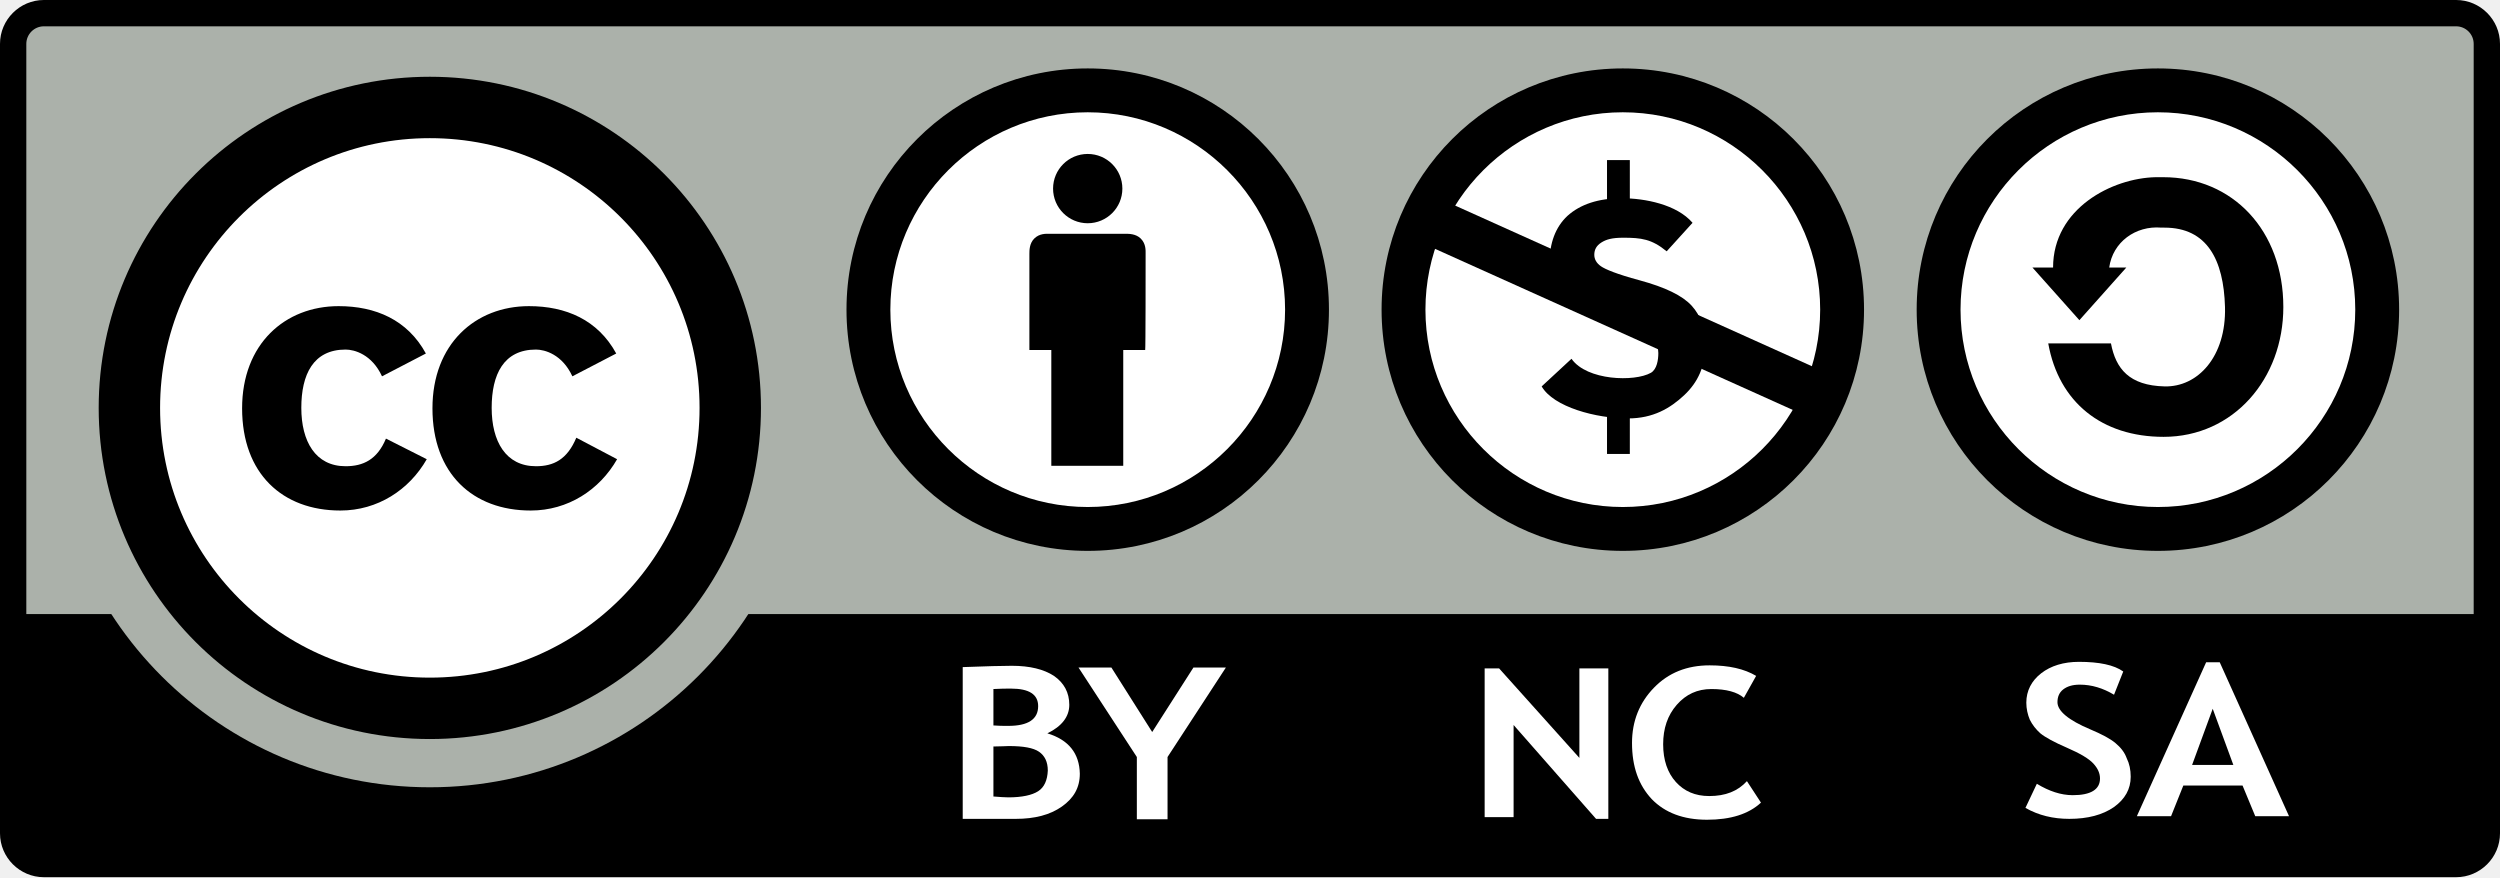
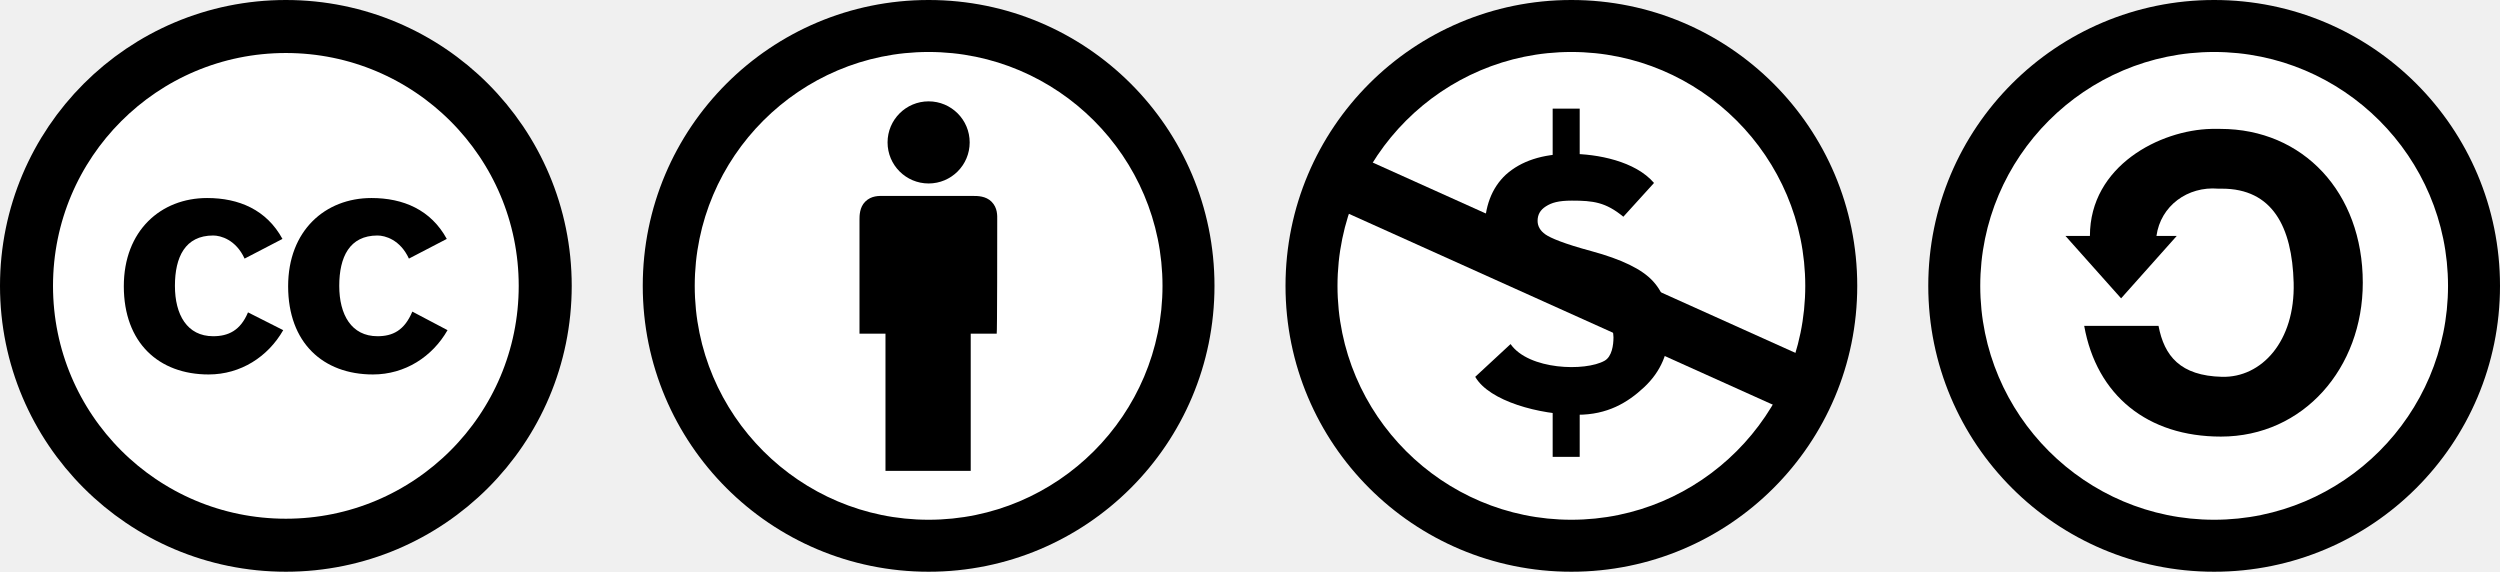
- <svg xmlns="http://www.w3.org/2000/svg" enable-background="new 0 0 570 200" version="1.1" viewBox="0 0 570 200">
-   <style type="text/css">.st0{fill:#ABB1AA;} .st1{fill:#FFFFFF;} .st2{fill:#FFFFFF;stroke:#000000;stroke-width:14;stroke-miterlimit:10;}</style>
-   <path class="st0" d="m560 197.5h-550c-4.2 0-7.5-3.4-7.5-7.5v-180c0-4.2 3.4-7.5 7.5-7.5h550c4.2 0 7.5 3.4 7.5 7.5v180c0 4.1-3.4 7.5-7.5 7.5z" />
-   <path d="M560,0H10C4.5,0,0,4.5,0,10v180c0,5.5,4.5,10,10,10h550c5.5,0,10-4.5,10-10V10C570,4.5,565.5,0,560,0z M10,6h550 c2.2,0,4,1.8,4,4v130H6V10C6,7.8,7.8,6,10,6z" />
-   <circle class="st0" cx="98" cy="93" r="86.5" />
-   <path class="st1" d="m238.8 167.2c3.3-1.6 5-3.8 5-6.5 0-2.8-1.2-5-3.5-6.6-2.3-1.5-5.5-2.3-9.6-2.3-2.1 0-5.9 0.1-11.2 0.3v34.6h12.1c4.3 0 7.8-0.9 10.5-2.8s4.1-4.3 4.1-7.5c-0.1-4.6-2.5-7.7-7.4-9.2zm-12.3-10.1c1.6-0.1 2.9-0.1 4-0.1 4.1 0 6.2 1.3 6.2 4 0 3-2.3 4.5-6.8 4.5-1.2 0-2.3 0-3.4-0.1v-8.3zm10.2 23.3c-1.4 0.9-3.7 1.4-6.8 1.4-0.9 0-2-0.1-3.4-0.2v-11.4c1.7 0 2.8-0.1 3.5-0.1 3.3 0 5.6 0.4 6.9 1.3s2 2.3 2 4.3c-0.1 2.2-0.8 3.8-2.2 4.7z" />
-   <polygon class="st1" points="272.1 152.2 262.7 166.9 253.4 152.2 245.9 152.2 259.2 172.6 259.2 186.8 266.2 186.8 266.2 172.6 279.5 152.2" />
-   <polygon class="st1" points="360.1 172.8 341.8 152.4 338.5 152.4 338.5 186.3 345.1 186.3 345.1 165.3 363.9 186.7 366.7 186.7 366.7 152.4 360.1 152.4" />
-   <path class="st1" d="m398.3 178.1c-2.1 2.3-4.9 3.4-8.6 3.4-3.2 0-5.7-1.1-7.6-3.2s-2.9-5-2.9-8.6 1-6.6 3.1-9 4.7-3.6 7.9-3.6c3.4 0 5.9 0.7 7.4 2l2.8-5c-2.7-1.6-6.2-2.4-10.6-2.4-5.2 0-9.4 1.7-12.7 5.1s-5 7.6-5 12.6c0 5.4 1.5 9.6 4.5 12.8 3 3.1 7.2 4.7 12.6 4.7s9.5-1.3 12.3-3.9l-3.2-4.9z" />
-   <path class="st1" d="m482.3 169.4c-1.2-1-3.1-2-5.7-3.1-5-2.1-7.5-4.2-7.5-6.2 0-1.2 0.4-2.2 1.3-2.9s2.1-1.1 3.8-1.1c2.7 0 5.3 0.8 7.8 2.3l2.1-5.3c-2.1-1.5-5.5-2.2-10.1-2.2-3.5 0-6.4 0.9-8.6 2.6s-3.4 4-3.4 6.7c0 1.4 0.3 2.7 0.8 3.9 0.6 1.2 1.4 2.2 2.4 3.1 1.1 0.9 3.1 2 6.1 3.3s5 2.5 6 3.6 1.5 2.2 1.5 3.4c0 2.5-2.1 3.8-6.2 3.8-2.7 0-5.4-0.9-8.2-2.6l-2.6 5.5c3 1.7 6.3 2.5 10 2.5 4.2 0 7.6-0.9 10.2-2.7 2.5-1.8 3.8-4.1 3.8-6.9 0-1.6-0.3-3-0.9-4.2-0.5-1.4-1.4-2.5-2.6-3.5z" />
-   <path class="st1" d="m506.1 151h-3.1l-15.8 35.1h7.8l2.8-7h13.5l2.9 7h7.7l-15.8-35.1zm-6.3 23.4 4.7-12.8 4.7 12.8h-9.4z" />
-   <circle class="st1" cx="248" cy="70.6" r="50" />
-   <path d="m248 25.6c24.8 0 45 20.2 45 45s-20.2 45-45 45-45-20.2-45-45 20.2-45 45-45m0-10c-30.4 0-55 24.6-55 55s24.6 55 55 55 55-24.6 55-55-24.6-55-55-55z" />
-   <circle cx="248" cy="43" r="7.9" />
-   <path d="m261.2 57.9c0-0.8 0.1-2.3-1.1-3.5-1.1-1.1-2.7-1.1-3.5-1.1h-17.3c-0.8 0-2.3-0.1-3.5 1.1-1.1 1.1-1.1 2.7-1.1 3.5v21.9h5v26.4h16.4v-26.4h5c0.1 0 0.1-18.9 0.1-21.9z" />
-   <circle class="st2" cx="98" cy="93" r="68.5" />
-   <path d="m78.8 106.3c-6.9 0-10.1-5.7-10.1-13.3s2.7-13.3 10.1-13.3c2 0 6 1.1 8.3 6.1l10-5.2c-4.2-7.7-11.5-10.8-19.9-10.8-12.2 0-22 8.6-22 23.3 0 14.9 9.2 23.3 22.4 23.3 8.5 0 15.7-4.7 19.7-11.7l-9.3-4.7c-2 4.8-5.2 6.3-9.2 6.3z" />
-   <path d="m131.4 99.8c-2.1 5-5.2 6.5-9.2 6.5-6.9 0-10.1-5.7-10.1-13.3s2.7-13.3 10.1-13.3c2 0 6 1.1 8.3 6.1l10-5.2c-4.2-7.7-11.5-10.8-19.9-10.8-12.2 0-22 8.6-22 23.3 0 14.9 9.2 23.3 22.4 23.3 8.5 0 15.7-4.7 19.7-11.7l-9.3-4.9z" />
-   <circle class="st1" cx="492" cy="70.6" r="50" />
-   <path d="m492 25.6c24.8 0 45 20.2 45 45s-20.2 45-45 45-45-20.2-45-45 20.2-45 45-45m0-10c-30.4 0-55 24.6-55 55s24.6 55 55 55 55-24.6 55-55-24.6-55-55-55z" />
-   <path d="m493.2 40.4h-1.7c-9.9 0.2-23.4 7.1-23.4 20.6h-4.7l10.7 12 10.7-12h-3.9c0.8-5.8 6-9.6 11.9-9.1h0.7c9.7 0 13.5 7.3 13.8 18.1 0.3 11.3-6.2 18.3-13.8 18.1-8-0.2-11.1-4-12.2-9.8h-14.3c2.4 13.4 12.2 21.3 26.3 21.3 15.9 0 27.3-13.2 27.3-29.6 0-17.4-11.5-29.6-27.4-29.6z" />
-   <circle class="st1" cx="370" cy="70.6" r="50" />
-   <path d="m370 25.6c24.8 0 45 20.2 45 45s-20.2 45-45 45-45-20.2-45-45 20.2-45 45-45m0-10c-30.4 0-55 24.6-55 55s24.6 55 55 55 55-24.6 55-55-24.6-55-55-55z" />
-   <path d="m420 86.6-4.5 9.9-95.5-43 4.5-9.9 95.5 43z" />
-   <path d="m358.3 81.8c3.5 5 14.4 5.3 18.1 3.2 1.4-0.8 1.7-3 1.7-4.5 0-1-0.3-1.9-0.8-2.5-0.6-0.6-2-2.1-3.7-2.5-8.6-2.2-14.6-5-16.9-7-2.9-2.5-3.4-4.2-3.4-8.6s1.3-8.1 4.1-10.7c2.9-2.6 7-4 12.4-4 5.2 0 12.5 1.4 16.1 5.6l-5.9 6.5c-3.4-2.8-5.8-3.1-9.9-3.1-2.6 0-3.9 0.4-5 1.1s-1.6 1.6-1.6 2.8c0 1 0.5 1.9 1.5 2.6s3.6 1.8 8.8 3.2c5.9 1.6 9.8 3.5 11.9 5.8s3.1 5.3 3.1 9.1c0 4.6-1.6 8.3-4.8 11.3s-7.1 5.3-12.8 5.3c-7.3 0-17-2.6-19.7-7.3" />
-   <path d="m366.4 36.5v12h5.2v-12h-5.2zm0 56.7v10.3h5.2v-10.3h-5.2z" />
+ <svg xmlns="http://www.w3.org/2000/svg" enable-background="new 0 0 570 200" version="1.1" viewBox="0 0 481 110" id="svg52" width="481" height="110">
+   <defs id="defs56" />
+   <style type="text/css" id="style2">.st0{fill:#ABB1AA;} .st1{fill:#FFFFFF;} .st2{fill:#FFFFFF;stroke:#000000;stroke-width:14;stroke-miterlimit:10;}</style>
+   <g id="g348" transform="translate(-69.33333,-15.6)">
+     <circle class="st1" cx="248" cy="70.6" r="50" id="circle22" />
+     <path d="m 248,25.6 c 24.8,0 45,20.2 45,45 0,24.8 -20.2,45 -45,45 -24.8,0 -45,-20.2 -45,-45 0,-24.8 20.2,-45 45,-45 m 0,-10 c -30.4,0 -55,24.6 -55,55 0,30.4 24.6,55 55,55 30.4,0 55,-24.6 55,-55 0,-30.4 -24.6,-55 -55,-55 z" id="path24" />
+     <circle cx="248" cy="43" r="7.9" id="circle26" />
+     <path d="m 261.2,57.9 c 0,-0.8 0.1,-2.3 -1.1,-3.5 -1.1,-1.1 -2.7,-1.1 -3.5,-1.1 h -17.3 c -0.8,0 -2.3,-0.1 -3.5,1.1 -1.1,1.1 -1.1,2.7 -1.1,3.5 v 21.9 h 5 v 26.4 h 16.4 V 79.8 h 5 c 0.1,0 0.1,-18.9 0.1,-21.9 z" id="path28" />
+   </g>
+   <g id="g968" transform="translate(-66,-70.6)">
+     <circle class="st1" cx="121" cy="125.6" r="50" id="circle22-1" style="fill:#ffffff" />
+     <g id="g342" transform="matrix(0.7284768,0,0,0.7284768,49.60927,57.85166)">
+       <circle class="st2" cx="98" cy="93" r="68.5" id="circle30" />
+       <path d="m 78.8,106.3 c -6.9,0 -10.1,-5.7 -10.1,-13.3 0,-7.6 2.7,-13.3 10.1,-13.3 2,0 6,1.1 8.3,6.1 l 10,-5.2 C 92.9,72.9 85.6,69.8 77.2,69.8 c -12.2,0 -22,8.6 -22,23.3 0,14.9 9.2,23.3 22.4,23.3 8.5,0 15.7,-4.7 19.7,-11.7 L 88,100 c -2,4.8 -5.2,6.3 -9.2,6.3 z" id="path32" />
+       <path d="m 131.4,99.8 c -2.1,5 -5.2,6.5 -9.2,6.5 -6.9,0 -10.1,-5.7 -10.1,-13.3 0,-7.6 2.7,-13.3 10.1,-13.3 2,0 6,1.1 8.3,6.1 l 10,-5.2 C 136.3,72.9 129,69.8 120.6,69.8 c -12.2,0 -22,8.6 -22,23.3 0,14.9 9.2,23.3 22.4,23.3 8.5,0 15.7,-4.7 19.7,-11.7 z" id="path34" />
+     </g>
+   </g>
+   <g id="g360" transform="translate(-66,-15.6)">
+     <circle class="st1" cx="492" cy="70.6" r="50" id="circle36" />
+     <path d="m 492,25.6 c 24.8,0 45,20.2 45,45 0,24.8 -20.2,45 -45,45 -24.8,0 -45,-20.2 -45,-45 0,-24.8 20.2,-45 45,-45 m 0,-10 c -30.4,0 -55,24.6 -55,55 0,30.4 24.6,55 55,55 30.4,0 55,-24.6 55,-55 0,-30.4 -24.6,-55 -55,-55 z" id="path38" />
+     <path d="m 493.2,40.4 h -1.7 c -9.9,0.2 -23.4,7.1 -23.4,20.6 h -4.7 l 10.7,12 10.7,-12 h -3.9 c 0.8,-5.8 6,-9.6 11.9,-9.1 h 0.7 c 9.7,0 13.5,7.3 13.8,18.1 0.3,11.3 -6.2,18.3 -13.8,18.1 -8,-0.2 -11.1,-4 -12.2,-9.8 H 467 c 2.4,13.4 12.2,21.3 26.3,21.3 15.9,0 27.3,-13.2 27.3,-29.6 0,-17.4 -11.5,-29.6 -27.4,-29.6 z" id="path40" />
+   </g>
+   <g id="g355" transform="translate(-67.66667,-15.6)">
+     <circle class="st1" cx="370" cy="70.6" r="50" id="circle42" />
+     <path d="m 370,25.6 c 24.8,0 45,20.2 45,45 0,24.8 -20.2,45 -45,45 -24.8,0 -45,-20.2 -45,-45 0,-24.8 20.2,-45 45,-45 m 0,-10 c -30.4,0 -55,24.6 -55,55 0,30.4 24.6,55 55,55 30.4,0 55,-24.6 55,-55 0,-30.4 -24.6,-55 -55,-55 z" id="path44" />
+     <path d="m 420,86.6 -4.5,9.9 -95.5,-43 4.5,-9.9 z" id="path46" />
+     <path d="m 358.3,81.8 c 3.5,5 14.4,5.3 18.1,3.2 1.4,-0.8 1.7,-3 1.7,-4.5 0,-1 -0.3,-1.9 -0.8,-2.5 -0.6,-0.6 -2,-2.1 -3.7,-2.5 -8.6,-2.2 -14.6,-5 -16.9,-7 -2.9,-2.5 -3.4,-4.2 -3.4,-8.6 0,-4.4 1.3,-8.1 4.1,-10.7 2.9,-2.6 7,-4 12.4,-4 5.2,0 12.5,1.4 16.1,5.6 l -5.9,6.5 c -3.4,-2.8 -5.8,-3.1 -9.9,-3.1 -2.6,0 -3.9,0.4 -5,1.1 -1.1,0.7 -1.6,1.6 -1.6,2.8 0,1 0.5,1.9 1.5,2.6 1,0.7 3.6,1.8 8.8,3.2 5.9,1.6 9.8,3.5 11.9,5.8 2.1,2.3 3.1,5.3 3.1,9.1 0,4.6 -1.6,8.3 -4.8,11.3 -3.2,3 -7.1,5.3 -12.8,5.3 -7.3,0 -17,-2.6 -19.7,-7.3" id="path48" />
+     <path d="m 366.4,36.5 v 12 h 5.2 v -12 z m 0,56.7 v 10.3 h 5.2 V 93.2 Z" id="path50" />
+   </g>
</svg>
